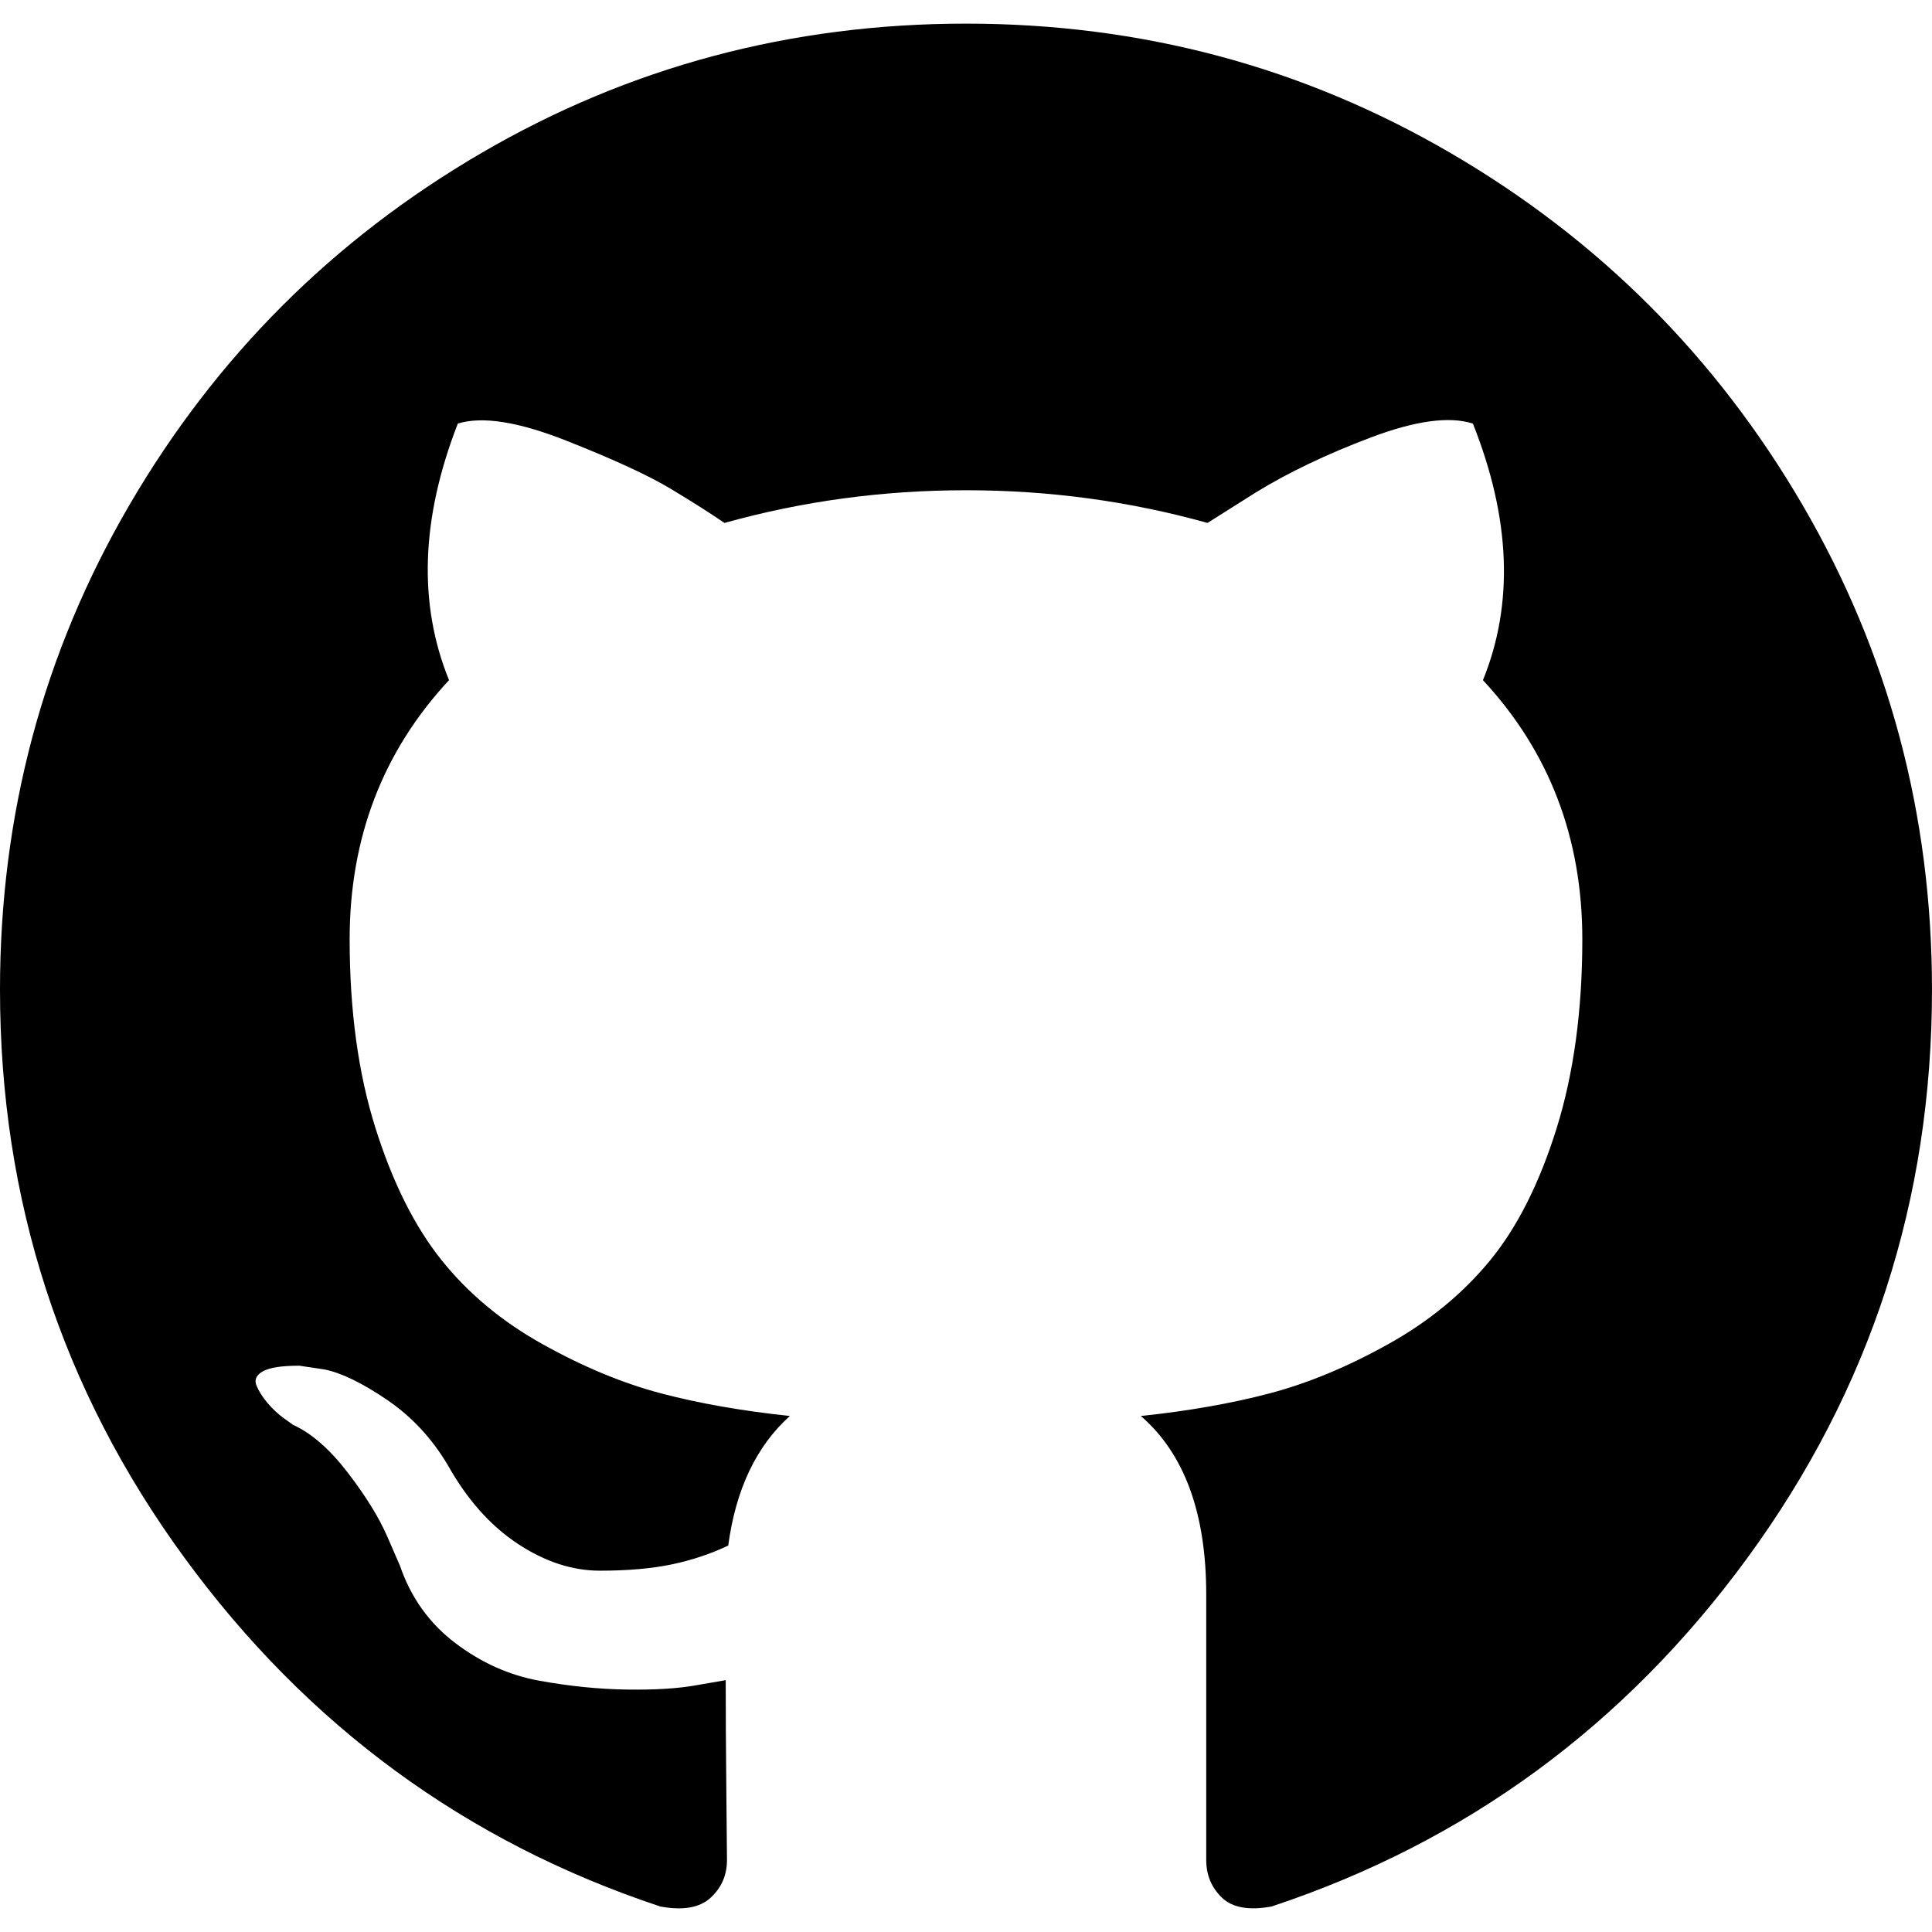
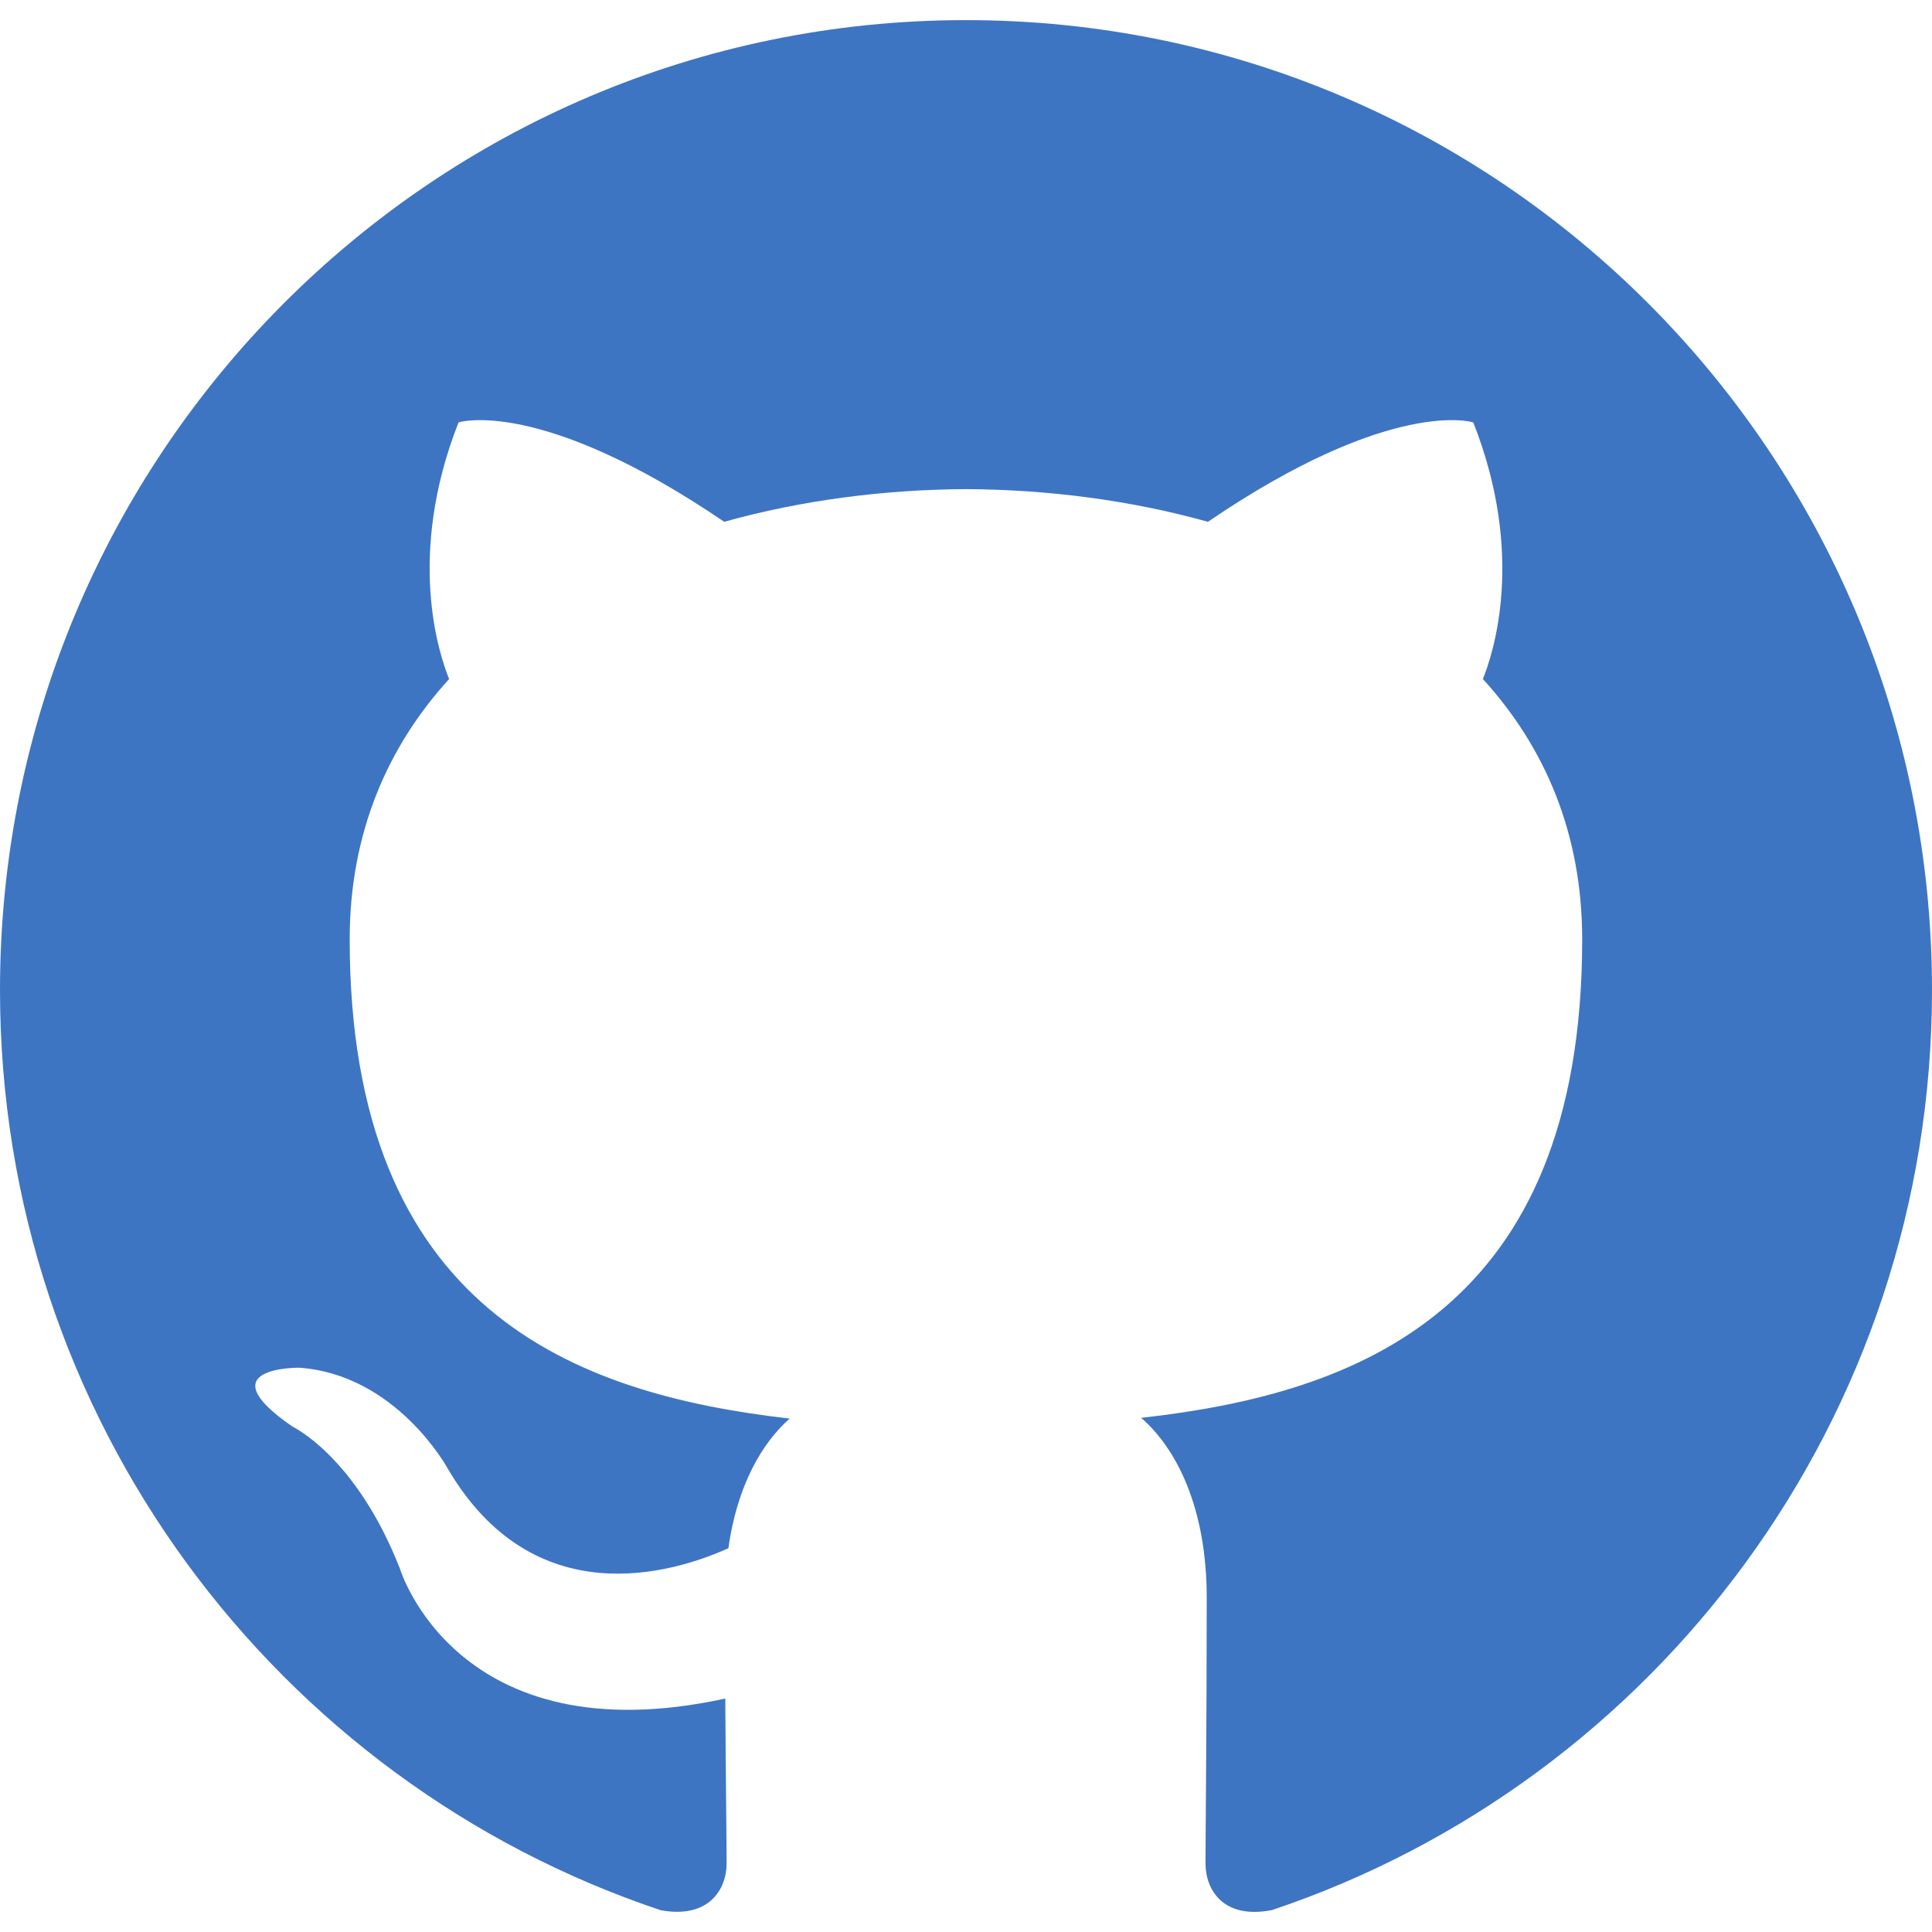
- <svg xmlns="http://www.w3.org/2000/svg" version="1.1" id="Capa_1" x="0px" y="0px" width="438.549px" height="438.549px" viewBox="0 0 438.549 438.549" style="enable-background:new 0 0 438.549 438.549;" xml:space="preserve">
-   <g>
-     <path d="M409.132,114.573c-19.608-33.596-46.205-60.194-79.798-79.8C295.736,15.166,259.057,5.365,219.271,5.365   c-39.781,0-76.472,9.804-110.063,29.408c-33.596,19.605-60.192,46.204-79.8,79.8C9.803,148.168,0,184.854,0,224.63   c0,47.78,13.94,90.745,41.827,128.906c27.884,38.164,63.906,64.572,108.063,79.227c5.14,0.954,8.945,0.283,11.419-1.996   c2.475-2.282,3.711-5.14,3.711-8.562c0-0.571-0.049-5.708-0.144-15.417c-0.098-9.709-0.144-18.179-0.144-25.406l-6.567,1.136   c-4.187,0.767-9.469,1.092-15.846,1c-6.374-0.089-12.991-0.757-19.842-1.999c-6.854-1.231-13.229-4.086-19.13-8.559   c-5.898-4.473-10.085-10.328-12.56-17.556l-2.855-6.57c-1.903-4.374-4.899-9.233-8.992-14.559   c-4.093-5.331-8.232-8.945-12.419-10.848l-1.999-1.431c-1.332-0.951-2.568-2.098-3.711-3.429c-1.142-1.331-1.997-2.663-2.568-3.997   c-0.572-1.335-0.098-2.43,1.427-3.289c1.525-0.859,4.281-1.276,8.28-1.276l5.708,0.853c3.807,0.763,8.516,3.042,14.133,6.851   c5.614,3.806,10.229,8.754,13.846,14.842c4.38,7.806,9.657,13.754,15.846,17.847c6.184,4.093,12.419,6.136,18.699,6.136   c6.28,0,11.704-0.476,16.274-1.423c4.565-0.952,8.848-2.383,12.847-4.285c1.713-12.758,6.377-22.559,13.988-29.41   c-10.848-1.14-20.601-2.857-29.264-5.14c-8.658-2.286-17.605-5.996-26.835-11.14c-9.235-5.137-16.896-11.516-22.985-19.126   c-6.09-7.614-11.088-17.61-14.987-29.979c-3.901-12.374-5.852-26.648-5.852-42.826c0-23.035,7.52-42.637,22.557-58.817   c-7.044-17.318-6.379-36.732,1.997-58.24c5.52-1.715,13.706-0.428,24.554,3.853c10.85,4.283,18.794,7.952,23.84,10.994   c5.046,3.041,9.089,5.618,12.135,7.708c17.705-4.947,35.976-7.421,54.818-7.421s37.117,2.474,54.823,7.421l10.849-6.849   c7.419-4.57,16.18-8.758,26.262-12.565c10.088-3.805,17.802-4.853,23.134-3.138c8.562,21.509,9.325,40.922,2.279,58.24   c15.036,16.18,22.559,35.787,22.559,58.817c0,16.178-1.958,30.497-5.853,42.966c-3.9,12.471-8.941,22.457-15.125,29.979   c-6.191,7.521-13.901,13.85-23.131,18.986c-9.232,5.14-18.182,8.85-26.84,11.136c-8.662,2.286-18.415,4.004-29.263,5.146   c9.894,8.562,14.842,22.077,14.842,40.539v60.237c0,3.422,1.19,6.279,3.572,8.562c2.379,2.279,6.136,2.95,11.276,1.995   c44.163-14.653,80.185-41.062,108.068-79.226c27.88-38.161,41.825-81.126,41.825-128.906   C438.536,184.851,428.728,148.168,409.132,114.573z" />
+ <svg xmlns="http://www.w3.org/2000/svg" enable-background="new 0 0 128 128" id="Social_Icons" version="1.1" viewBox="0 0 128 128" xml:space="preserve">
+   <g id="_x31__stroke">
+     <g id="Github_1_">
+       <rect clip-rule="evenodd" fill="none" fill-rule="evenodd" height="128" width="128" />
+       <path clip-rule="evenodd" d="M63.996,1.333C28.656,1.333,0,30.099,0,65.591    c0,28.384,18.336,52.467,43.772,60.965c3.2,0.59,4.368-1.394,4.368-3.096c0-1.526-0.056-5.566-0.088-10.927    c-17.804,3.883-21.56-8.614-21.56-8.614c-2.908-7.421-7.104-9.397-7.104-9.397c-5.812-3.988,0.44-3.907,0.44-3.907    c6.42,0.454,9.8,6.622,9.8,6.622c5.712,9.819,14.98,6.984,18.628,5.337c0.58-4.152,2.236-6.984,4.064-8.59    c-14.212-1.622-29.152-7.132-29.152-31.753c0-7.016,2.492-12.75,6.588-17.244c-0.66-1.626-2.856-8.156,0.624-17.003    c0,0,5.376-1.727,17.6,6.586c5.108-1.426,10.58-2.136,16.024-2.165c5.436,0.028,10.912,0.739,16.024,2.165    c12.216-8.313,17.58-6.586,17.58-6.586c3.492,8.847,1.296,15.377,0.636,17.003c4.104,4.494,6.58,10.228,6.58,17.244    c0,24.681-14.964,30.115-29.22,31.705c2.296,1.984,4.344,5.903,4.344,11.899c0,8.59-0.08,15.517-0.08,17.626    c0,1.719,1.152,3.719,4.4,3.088C109.68,118.034,128,93.967,128,65.591C128,30.099,99.344,1.333,63.996,1.333" fill="#3E75C3" fill-rule="evenodd" id="Github" />
+     </g>
  </g>
-   <g>
- </g>
-   <g>
- </g>
-   <g>
- </g>
-   <g>
- </g>
-   <g>
- </g>
-   <g>
- </g>
-   <g>
- </g>
-   <g>
- </g>
-   <g>
- </g>
-   <g>
- </g>
-   <g>
- </g>
-   <g>
- </g>
-   <g>
- </g>
-   <g>
- </g>
-   <g>
- </g>
</svg>
